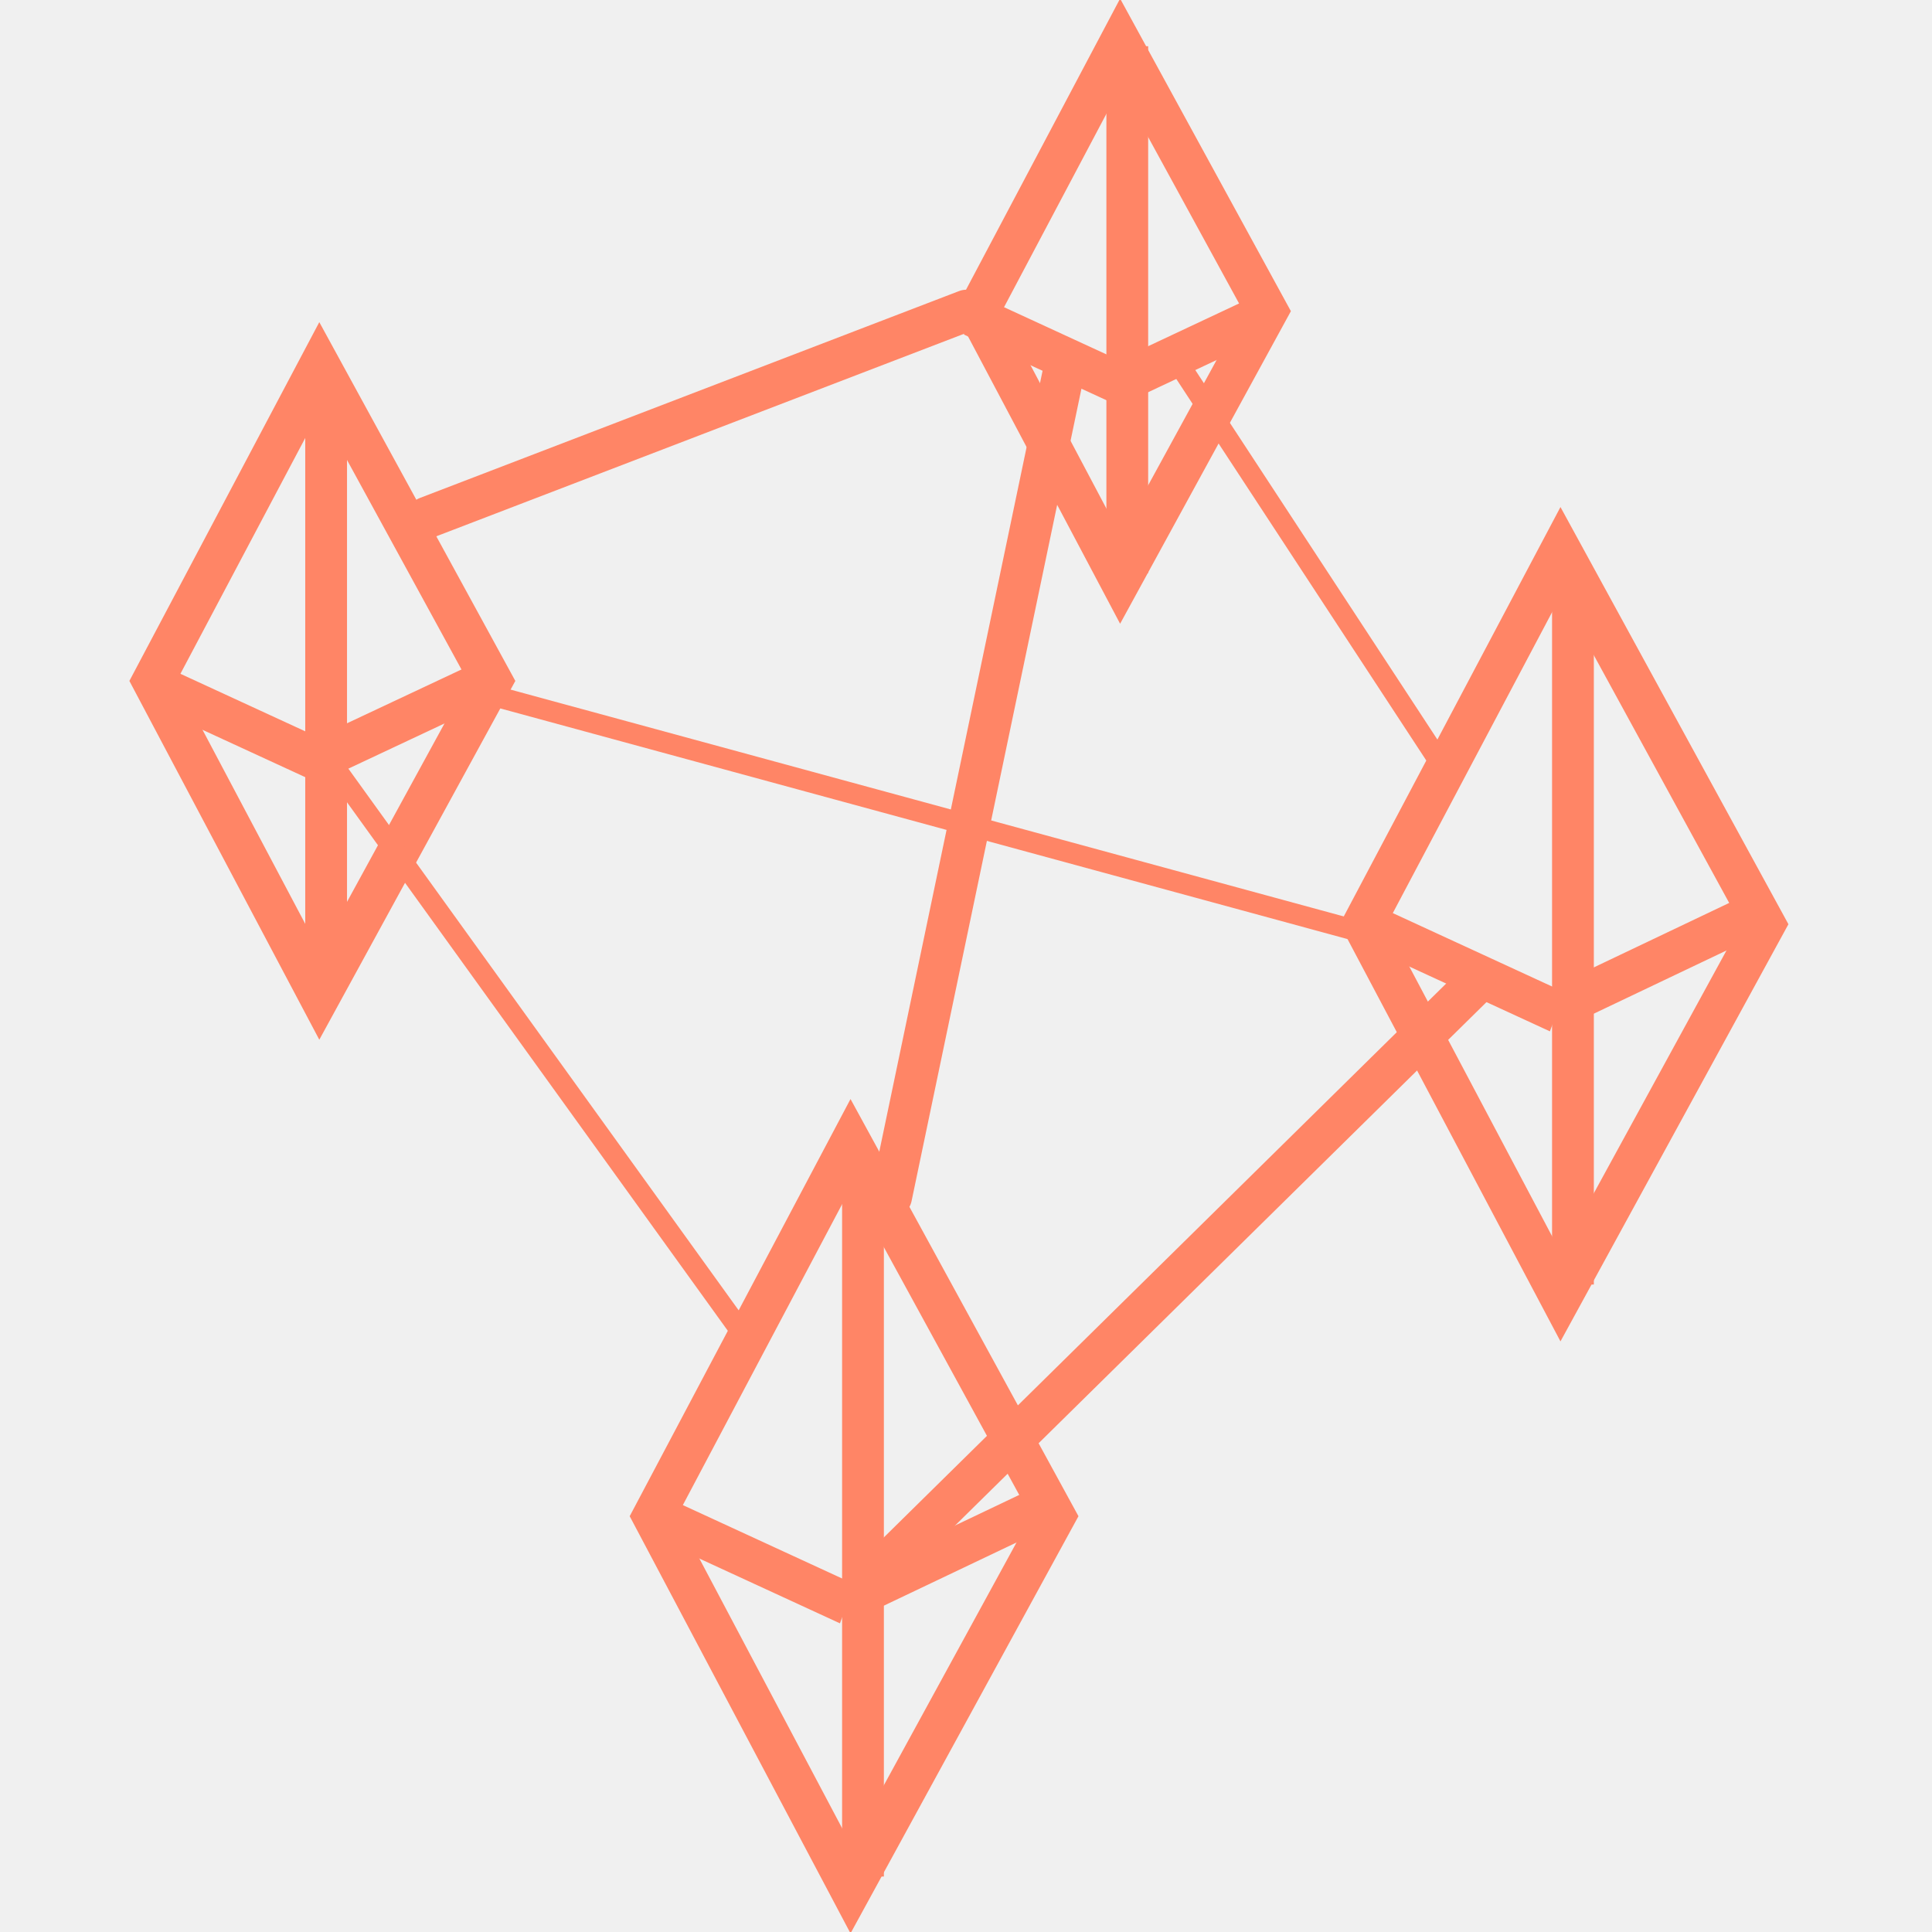
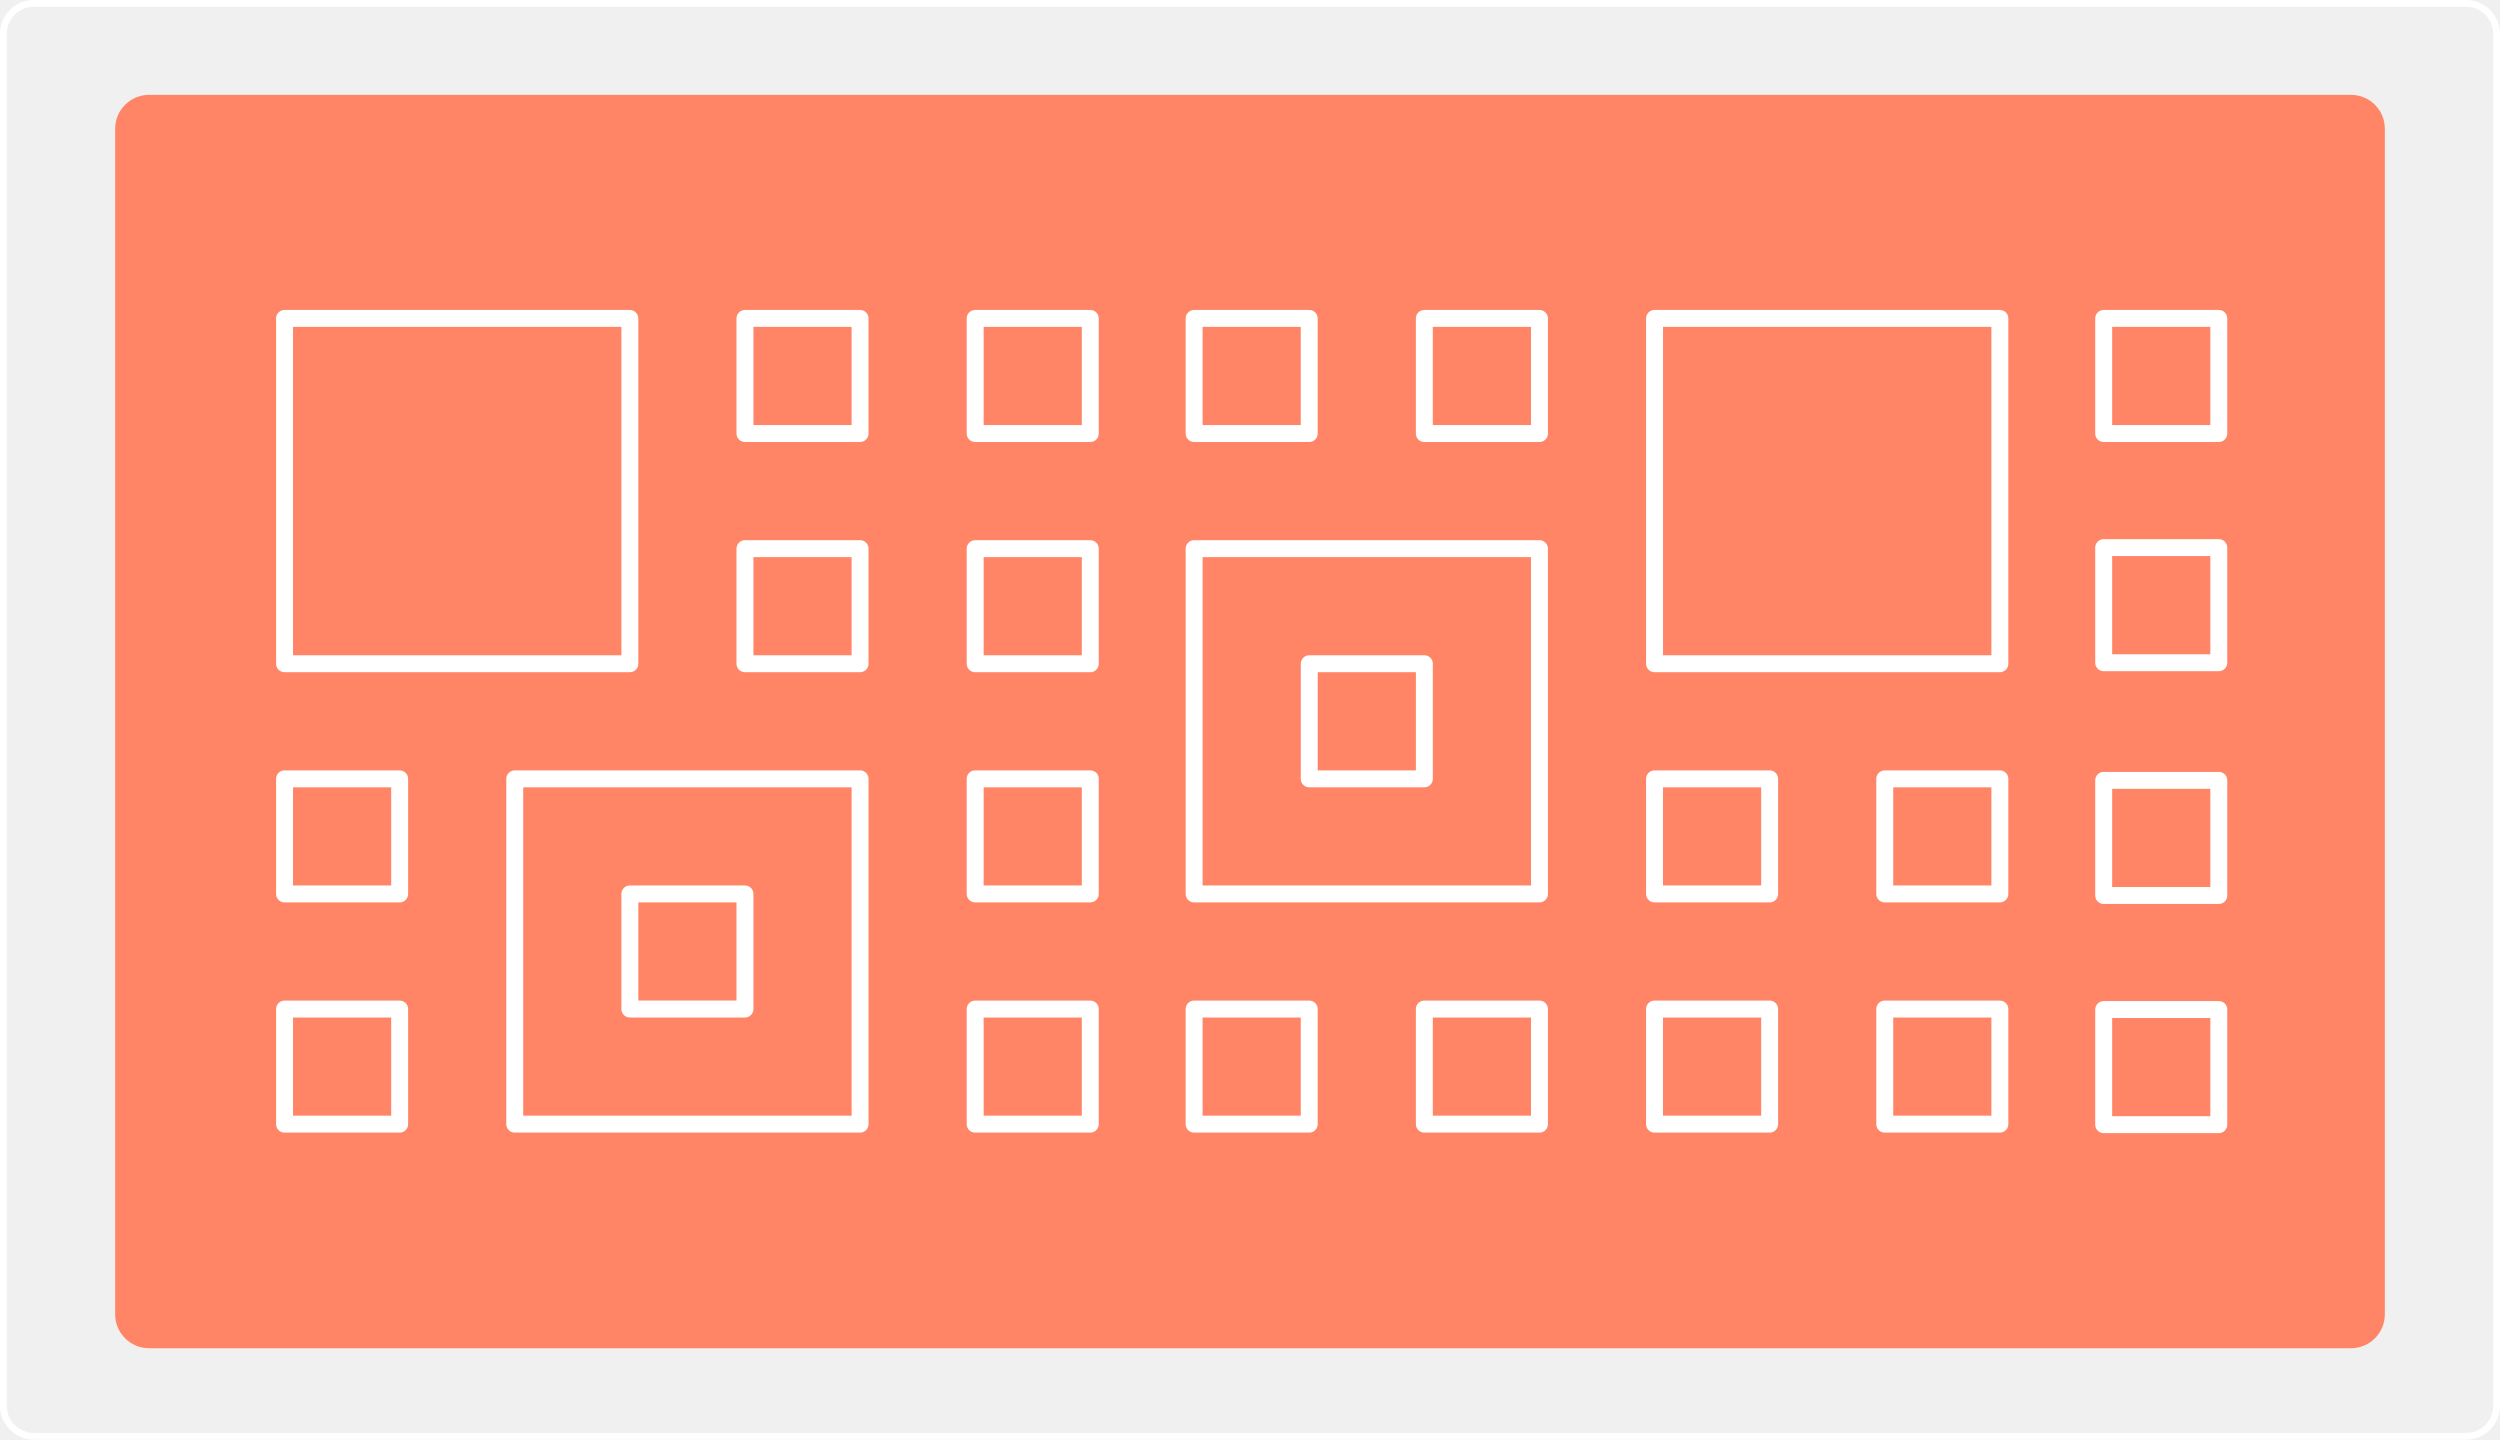
- <svg xmlns="http://www.w3.org/2000/svg" width="185" height="185" viewBox="0 0 185 185" fill="none">
-   <path d="M81.47 180.91L62.56 145.186L81.47 109.461L100.99 145.186L81.47 180.91Z" stroke="#FF8566" stroke-width="4" />
-   <path d="M149.452 124.223L130.542 88.499L149.452 52.774L168.973 88.499L149.452 124.223Z" stroke="#FF8566" stroke-width="4" />
-   <path d="M30.603 95.336L14.652 65.203L30.603 35.07L47.067 65.203L30.603 95.336Z" stroke="#FF8566" stroke-width="4" />
-   <path d="M107.285 55.504L93.677 29.797L107.285 4.09L121.331 29.797L107.285 55.504Z" stroke="#FF8566" stroke-width="4" />
-   <line x1="82.636" y1="112.416" x2="82.636" y2="179.689" stroke="#FF8566" stroke-width="4" />
-   <line x1="150.619" y1="55.729" x2="150.619" y2="123.002" stroke="#FF8566" stroke-width="4" />
-   <line x1="31.229" y1="36.292" x2="31.229" y2="93.828" stroke="#FF8566" stroke-width="4" />
-   <line x1="107.944" y1="4.426" x2="107.944" y2="54.88" stroke="#FF8566" stroke-width="4" />
-   <line y1="-2" x2="20.387" y2="-2" transform="matrix(-0.9082 -0.418536 0.345268 -0.938504 81.8118 151.691)" stroke="#FF8566" stroke-width="4" />
-   <line y1="-2" x2="20.387" y2="-2" transform="matrix(-0.9082 -0.418536 0.345268 -0.938504 149.794 95.0043)" stroke="#FF8566" stroke-width="4" />
-   <line y1="-2" x2="17.523" y2="-2" transform="matrix(-0.9082 -0.418536 0.345268 -0.938504 30.8928 70.7953)" stroke="#FF8566" stroke-width="4" />
-   <line y1="-2" x2="15.257" y2="-2" transform="matrix(-0.9082 -0.418536 0.345268 -0.938504 107.534 34.6654)" stroke="#FF8566" stroke-width="4" />
-   <path d="M100.167 144.138L81.266 153.14" stroke="#FF8566" stroke-width="4" />
-   <path d="M168.15 87.451L149.249 96.453" stroke="#FF8566" stroke-width="4" />
-   <line y1="-2" x2="17.241" y2="-2" transform="matrix(-0.905011 0.425387 -0.351314 -0.936258 45.5601 63.4611)" stroke="#FF8566" stroke-width="4" />
-   <line y1="-2" x2="15.012" y2="-2" transform="matrix(-0.905011 0.425387 -0.351314 -0.936258 120.304 28.2797)" stroke="#FF8566" stroke-width="4" />
-   <line y1="-1" x2="67.643" y2="-1" transform="matrix(0.584598 0.811323 -0.742335 0.670029 30.8108 73.4689)" stroke="#FF8566" stroke-width="2" />
-   <line x1="2" y1="-2" x2="57.298" y2="-2" transform="matrix(0.933622 -0.358261 0.292901 0.956143 39.5105 52.2249)" stroke="#FF8566" stroke-width="4" stroke-linecap="round" stroke-linejoin="round" />
-   <line x1="1" y1="-1" x2="46.621" y2="-1" transform="matrix(0.548053 0.836443 -0.772979 0.634431 111.48 34.5215)" stroke="#FF8566" stroke-width="2" stroke-linecap="round" stroke-linejoin="round" />
-   <line x1="1" y1="-1" x2="89.983" y2="-1" transform="matrix(0.964882 0.262682 -0.212375 0.977188 45.8376 67.2727)" stroke="#FF8566" stroke-width="2" stroke-linecap="round" stroke-linejoin="round" />
-   <line x1="2" y1="-2" x2="83.005" y2="-2" transform="matrix(-0.204685 0.978828 -0.967363 -0.253396 100.408 32.7512)" stroke="#FF8566" stroke-width="4" stroke-linecap="round" stroke-linejoin="round" />
-   <line x1="2" y1="-2" x2="81.255" y2="-2" transform="matrix(-0.712461 0.701712 -0.618088 -0.786109 141.534 91.1722)" stroke="#FF8566" stroke-width="4" stroke-linecap="round" stroke-linejoin="round" />
+ <svg xmlns="http://www.w3.org/2000/svg" width="738" height="425" viewBox="0 0 738 425" fill="none">
+   <rect x="1" y="1" width="736" height="423" rx="9" stroke="white" stroke-width="2" />
+   <rect x="34" y="28" width="670" height="370" rx="10" fill="#FF8566" />
+   <path d="M185.935 94H84V195.935H185.935V94Z" stroke="white" stroke-width="5" stroke-linejoin="round" />
+   <path d="M253.893 229.912H151.957V331.847H253.893V229.912Z" stroke="white" stroke-width="5" stroke-linejoin="round" />
+   <path d="M219.914 263.888H185.936V297.866H219.914V263.888Z" stroke="white" stroke-width="5" stroke-linejoin="round" />
+   <path d="M253.892 94H219.914V127.978H253.892V94Z" stroke="white" stroke-width="5" stroke-linejoin="round" />
+   <path d="M253.892 161.961H219.914V195.939H253.892V161.961Z" stroke="white" stroke-width="5" stroke-linejoin="round" />
+   <path d="M117.978 229.912H84V263.891H117.978V229.912Z" stroke="white" stroke-width="5" stroke-linejoin="round" />
+   <path d="M117.978 297.874H84V331.852H117.978V297.874Z" stroke="white" stroke-width="5" stroke-linejoin="round" />
+   <path d="M321.849 94H287.87V127.978H321.849V94Z" stroke="white" stroke-width="5" stroke-linejoin="round" />
+   <path d="M654.989 94H621.01V127.978H654.989V94Z" stroke="white" stroke-width="5" stroke-linejoin="round" />
+   <path d="M654.989 161.655H621.01V195.634H654.989V161.655Z" stroke="white" stroke-width="5" stroke-linejoin="round" />
+   <path d="M654.989 230.367H621.01V264.346H654.989V230.367Z" stroke="white" stroke-width="5" stroke-linejoin="round" />
+   <path d="M654.989 298.021H621.01V332H654.989V298.021Z" stroke="white" stroke-width="5" stroke-linejoin="round" />
+   <path d="M321.849 161.961H287.87V195.939H321.849V161.961Z" stroke="white" stroke-width="5" stroke-linejoin="round" />
+   <path d="M321.849 229.912H287.87V263.891H321.849V229.912Z" stroke="white" stroke-width="5" stroke-linejoin="round" />
+   <path d="M321.849 297.874H287.87V331.852H321.849V297.874Z" stroke="white" stroke-width="5" stroke-linejoin="round" />
+   <path d="M590.357 195.935L590.357 94L488.422 94L488.422 195.935L590.357 195.935Z" stroke="white" stroke-width="5" stroke-linejoin="round" />
+   <path d="M454.445 263.892L454.445 161.957L352.509 161.957L352.509 263.892L454.445 263.892Z" stroke="white" stroke-width="5" stroke-linejoin="round" />
+   <path d="M420.47 229.914L420.47 195.936L386.491 195.936L386.491 229.914L420.47 229.914Z" stroke="white" stroke-width="5" stroke-linejoin="round" />
+   <path d="M590.357 263.892L590.357 229.913L556.379 229.913L556.379 263.892L590.357 263.892Z" stroke="white" stroke-width="5" stroke-linejoin="round" />
+   <path d="M522.396 263.892L522.396 229.913L488.417 229.913L488.417 263.892L522.396 263.892Z" stroke="white" stroke-width="5" stroke-linejoin="round" />
+   <path d="M454.445 127.978L454.445 94L420.466 94L420.466 127.978L454.445 127.978Z" stroke="white" stroke-width="5" stroke-linejoin="round" />
+   <path d="M386.483 127.978L386.483 94L352.505 94L352.505 127.978L386.483 127.978Z" stroke="white" stroke-width="5" stroke-linejoin="round" />
+   <path d="M590.357 331.85L590.357 297.871L556.379 297.871L556.379 331.85L590.357 331.85Z" stroke="white" stroke-width="5" stroke-linejoin="round" />
+   <path d="M522.396 331.85L522.396 297.871L488.417 297.871L488.417 331.85L522.396 331.85Z" stroke="white" stroke-width="5" stroke-linejoin="round" />
+   <path d="M454.445 331.85L454.445 297.871L420.466 297.871L420.466 331.85L454.445 331.85Z" stroke="white" stroke-width="5" stroke-linejoin="round" />
+   <path d="M386.483 331.85L386.483 297.871L352.505 297.871L352.505 331.85L386.483 331.85Z" stroke="white" stroke-width="5" stroke-linejoin="round" />
</svg>
